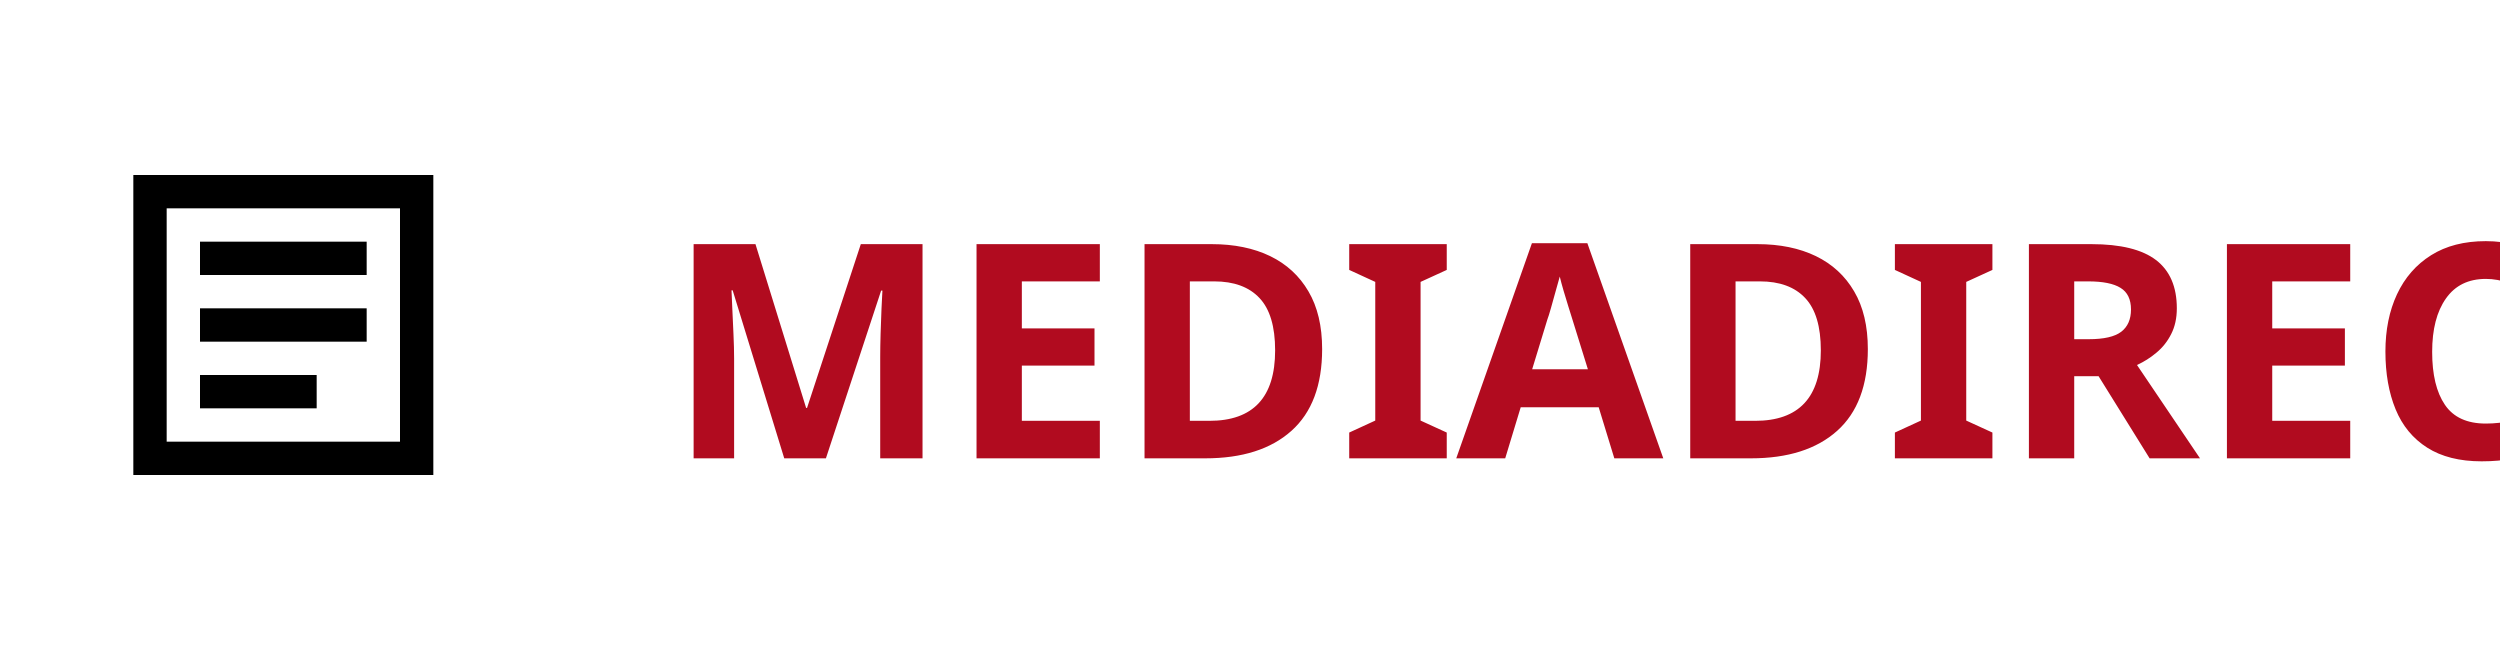
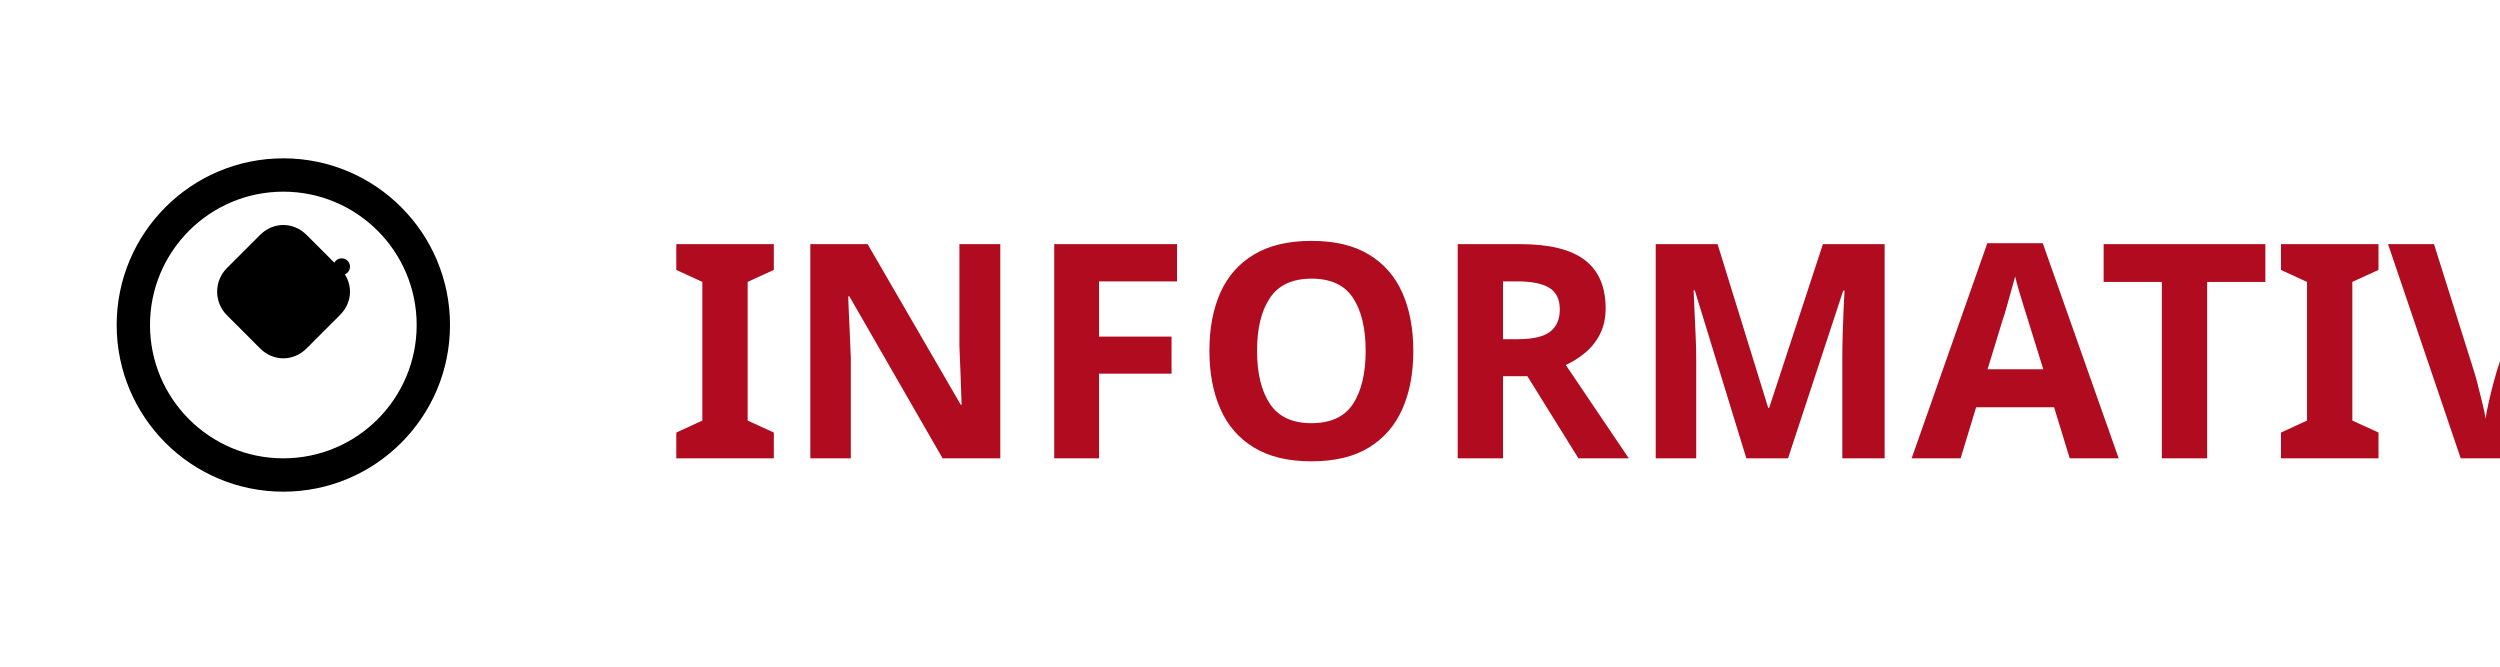
<svg xmlns="http://www.w3.org/2000/svg" viewBox="0 0 300 80" width="300" height="80">
  <g transform="translate(10, 15) scale(2)">
-     <path d="M3 3h18v18H3V3zm2 2v14h14V5H5zm2 2h10v2H7V7zm0 4h10v2H7v-2zm0 4h7v2H7v-2z" />
+     <path d="M12 2a10 10 0 1 1 0 20 10 10 0 0 1 0-20zm0 2a8 8 0 1 0 0 16 8 8 0 0 0 0-16zm3.5 4a.5.5 0 1 1 0 1 .5.5 0 0 1 0-1zM12 6c.5 0 1 .2 1.4.6l2 2c.8.8.8 2 0 2.8l-2 2c-.4.4-.9.6-1.4.6s-1-.2-1.4-.6l-2-2a2 2 0 0 1 0-2.8l2-2c.4-.4.9-.6 1.4-.6z" />
  </g>
  <text x="80" y="55" font-family="Bebas Neue, sans-serif" font-size="36" font-weight="bold" fill="#B10B1F">
-         MEDIADIRECTO24/
+         INFORMATIVOINFO
    </text>
</svg>
